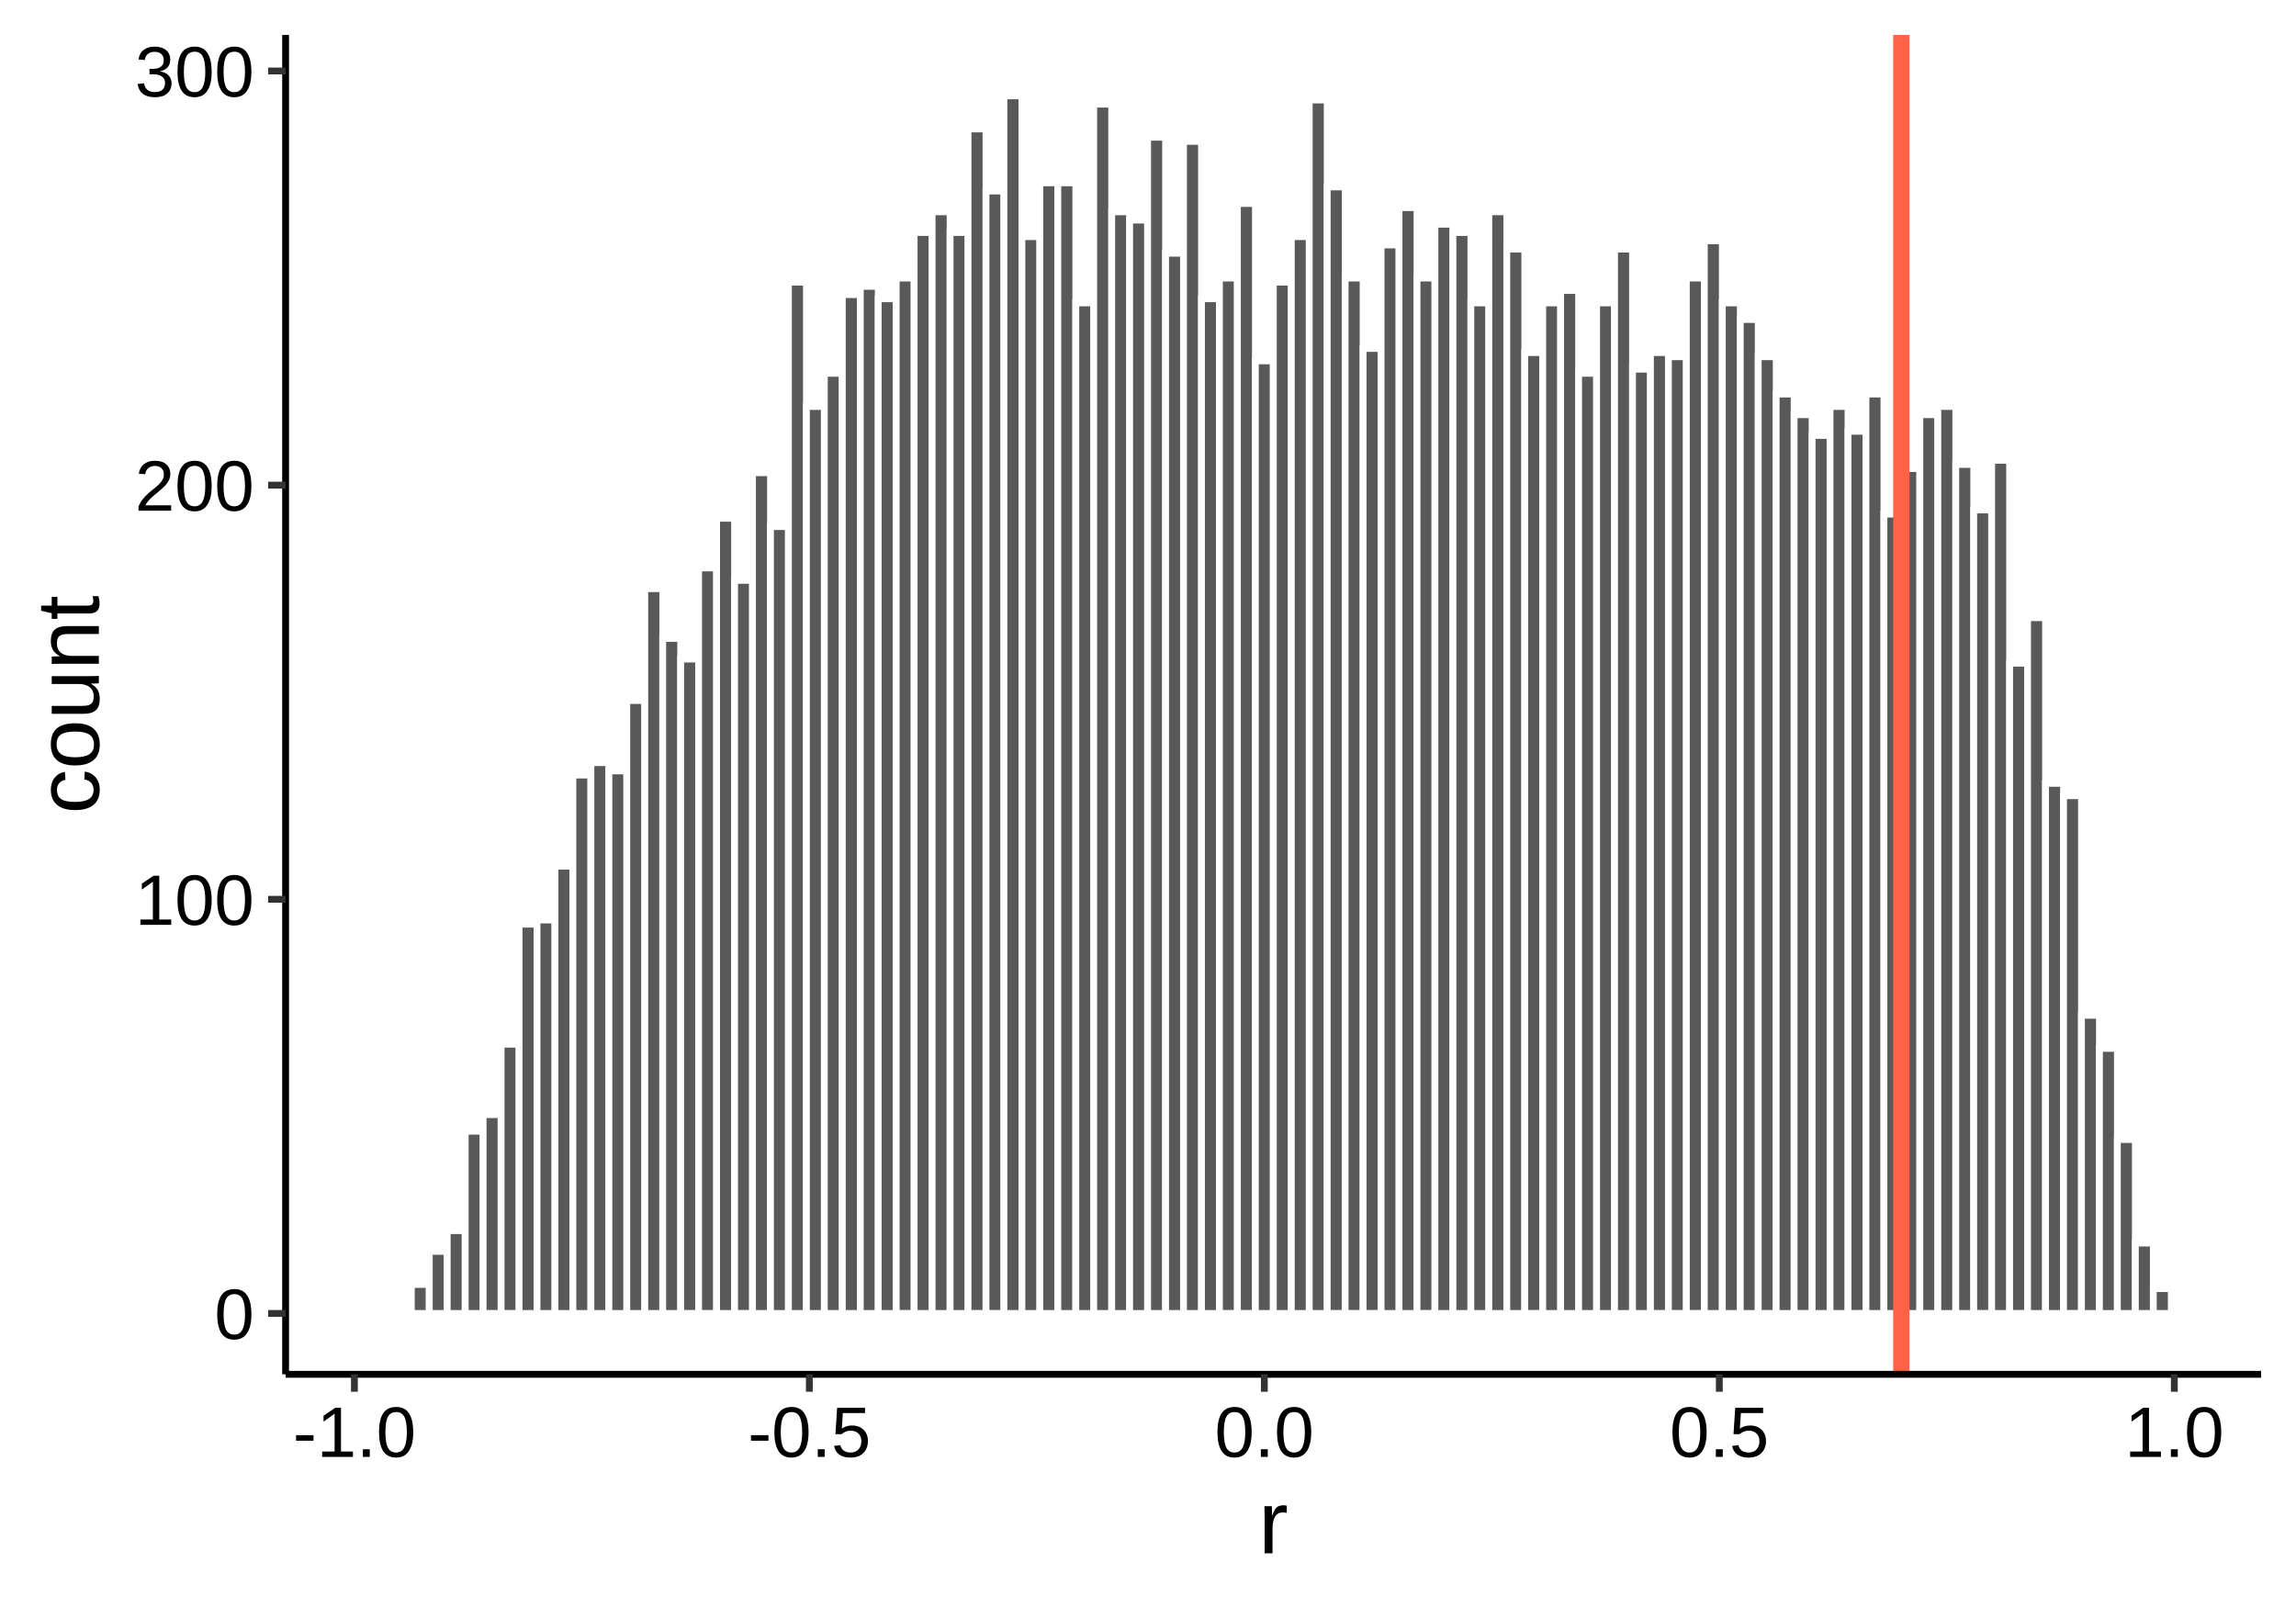
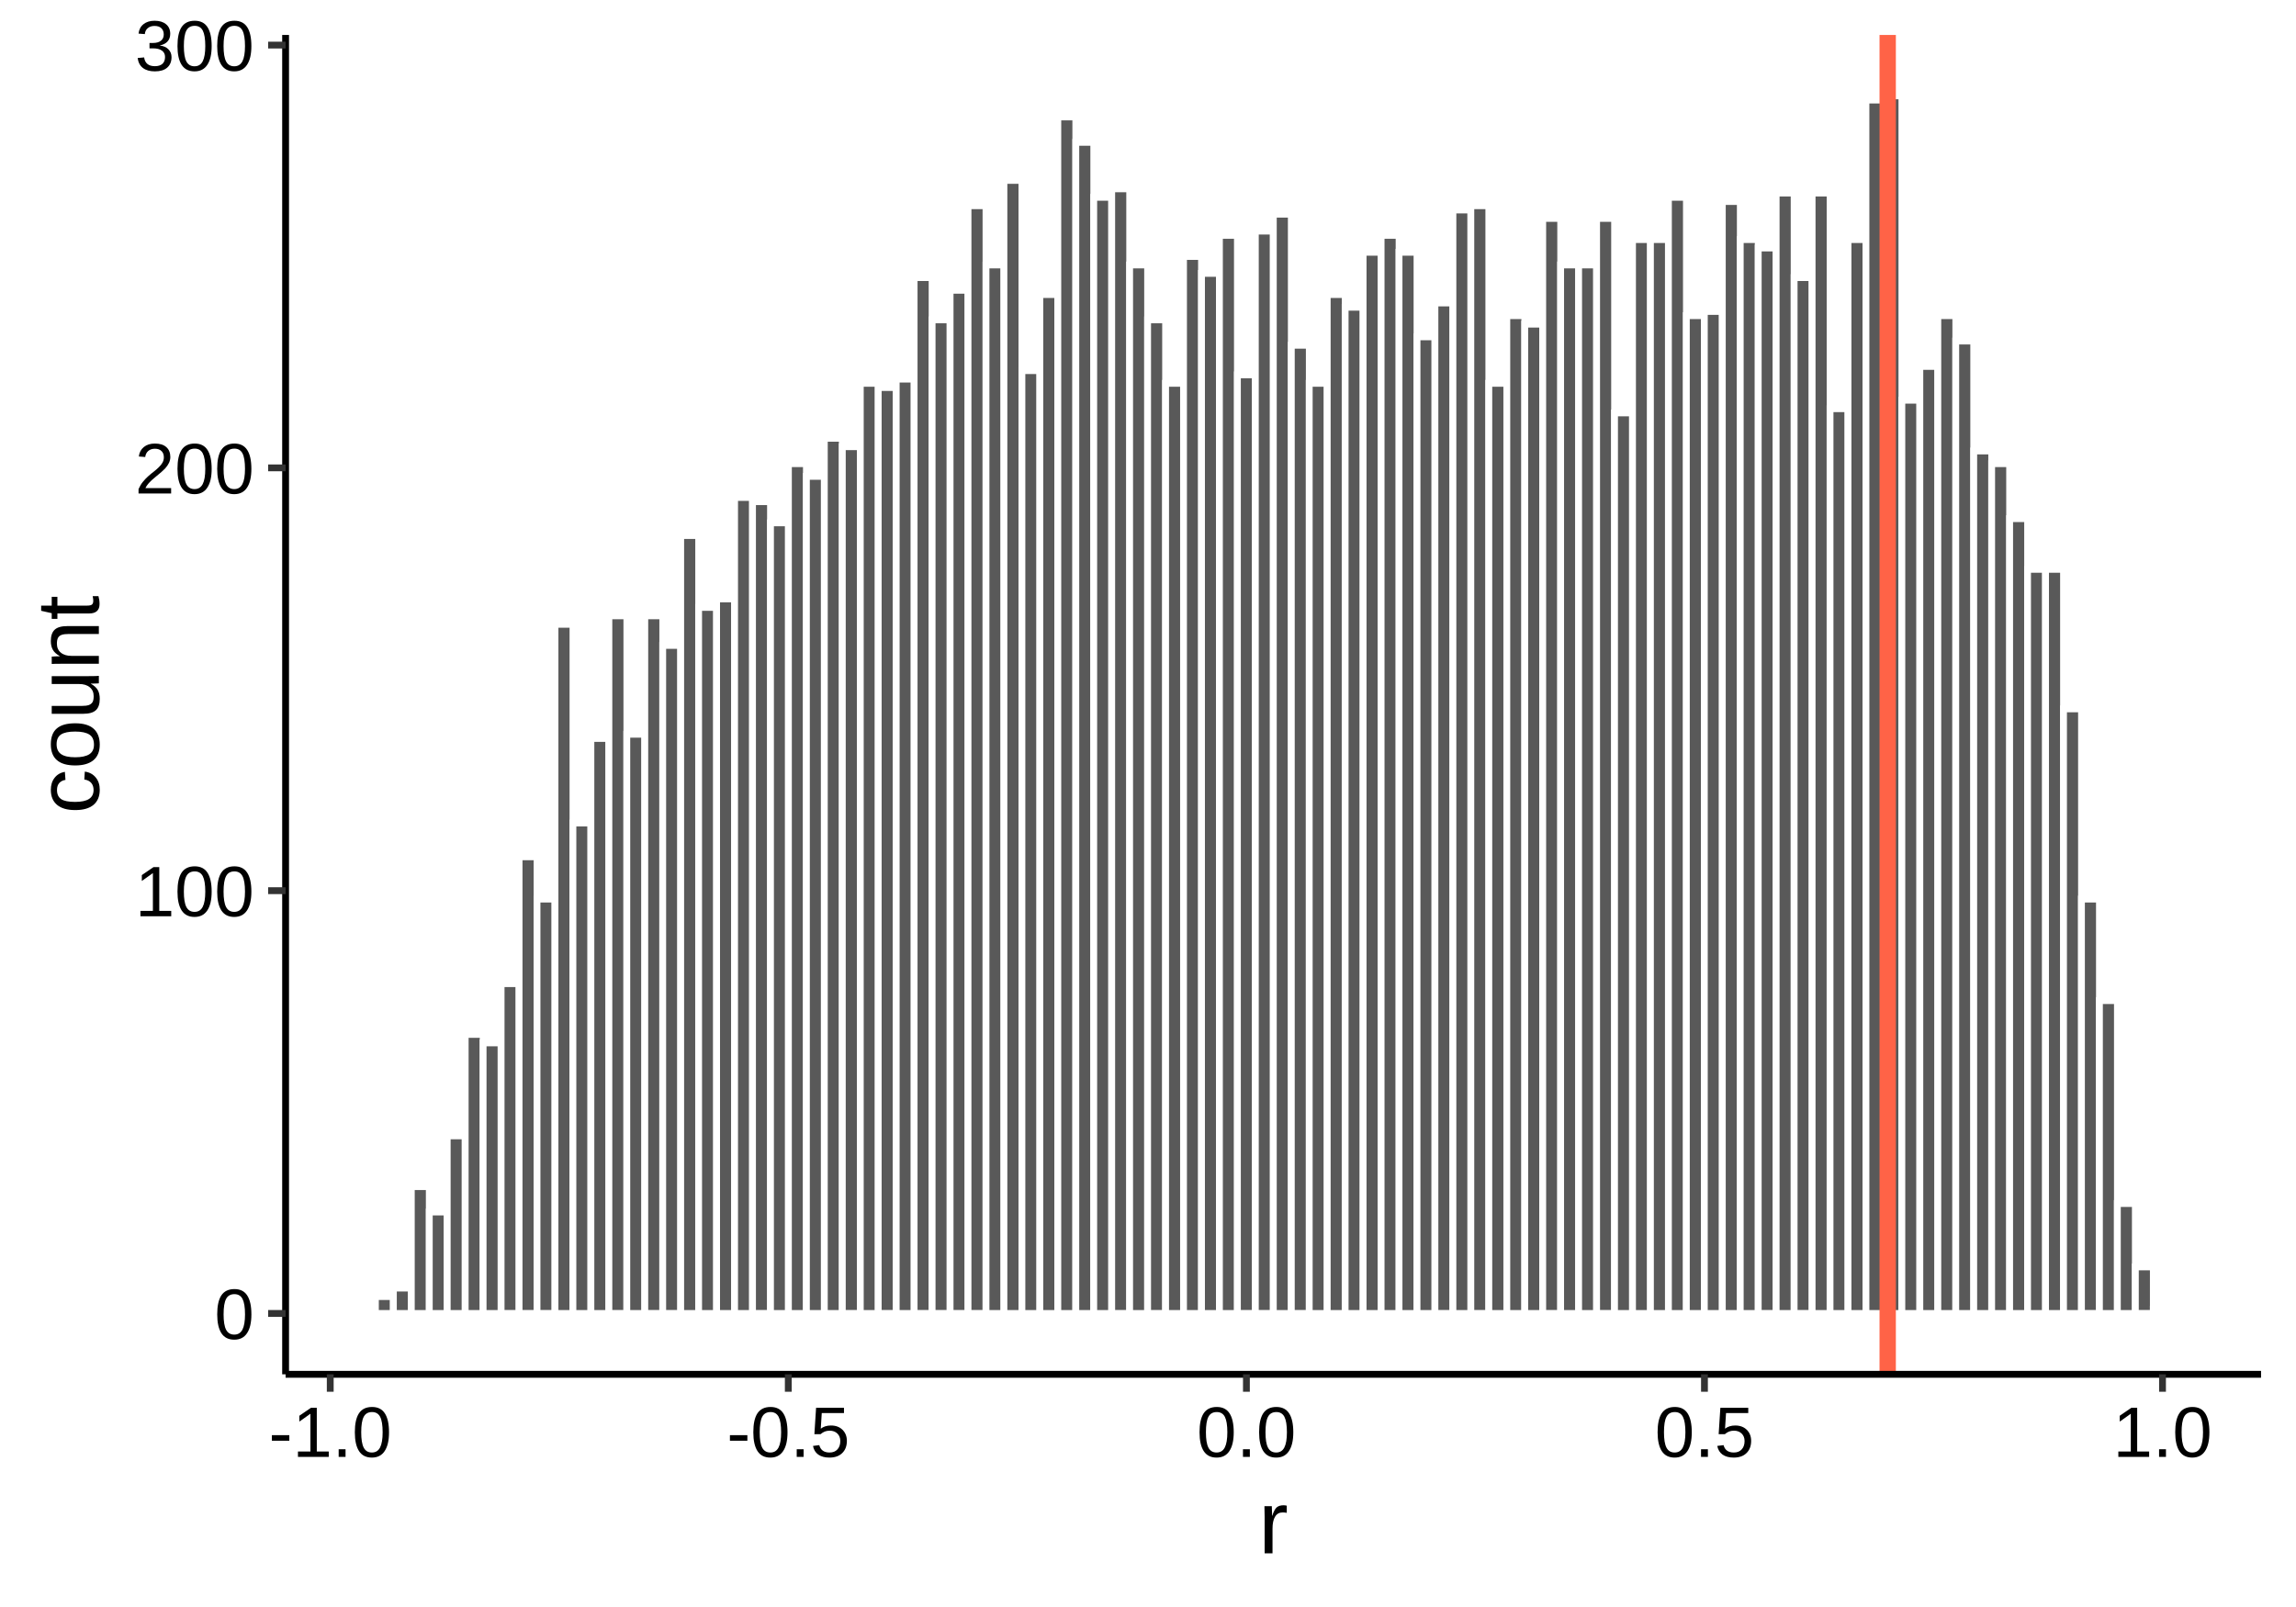
<svg xmlns="http://www.w3.org/2000/svg" class="svglite" width="360.00pt" height="252.00pt" viewBox="0 0 360.00 252.00">
  <defs>
    <style type="text/css">
    .svglite line, .svglite polyline, .svglite polygon, .svglite path, .svglite rect, .svglite circle {
      fill: none;
      stroke: #000000;
      stroke-linecap: round;
      stroke-linejoin: round;
      stroke-miterlimit: 10.00;
    }
    .svglite text {
      white-space: pre;
    }
  </style>
  </defs>
  <rect width="100%" height="100%" style="stroke: none; fill: #FFFFFF;" />
  <defs>
    <clipPath id="cpMC4wMHwzNjAuMDB8MC4wMHwyNTIuMDA=">
      <rect x="0.00" y="0.00" width="360.00" height="252.00" />
    </clipPath>
  </defs>
  <g clip-path="url(#cpMC4wMHwzNjAuMDB8MC4wMHwyNTIuMDA=)">
    <rect x="0.00" y="-0" width="360.00" height="252.00" style="stroke-width: 1.07; stroke: #FFFFFF; fill: #FFFFFF;" />
  </g>
  <defs>
    <clipPath id="cpNDQuNzh8MzU0LjUyfDUuNDh8MjE1LjUx">
      <rect x="44.78" y="5.48" width="309.74" height="210.03" />
    </clipPath>
  </defs>
  <g clip-path="url(#cpNDQuNzh8MzU0LjUyfDUuNDh8MjE1LjUx)">
    <rect x="44.78" y="5.48" width="309.74" height="210.03" style="stroke-width: 1.07; stroke: none; fill: #FFFFFF;" />
-     <rect x="58.86" y="205.32" width="2.82" height="0.65" style="stroke-width: 1.07; stroke: #FFFFFF; stroke-linecap: square; stroke-linejoin: miter; fill: #595959;" />
-     <rect x="61.68" y="205.32" width="2.82" height="0.65" style="stroke-width: 1.07; stroke: #FFFFFF; stroke-linecap: square; stroke-linejoin: miter; fill: #595959;" />
-     <rect x="64.49" y="201.42" width="2.82" height="4.55" style="stroke-width: 1.07; stroke: #FFFFFF; stroke-linecap: square; stroke-linejoin: miter; fill: #595959;" />
-     <rect x="67.31" y="196.23" width="2.82" height="9.74" style="stroke-width: 1.07; stroke: #FFFFFF; stroke-linecap: square; stroke-linejoin: miter; fill: #595959;" />
-     <rect x="70.12" y="192.98" width="2.82" height="12.99" style="stroke-width: 1.07; stroke: #FFFFFF; stroke-linecap: square; stroke-linejoin: miter; fill: #595959;" />
-     <rect x="72.94" y="177.39" width="2.82" height="28.58" style="stroke-width: 1.07; stroke: #FFFFFF; stroke-linecap: square; stroke-linejoin: miter; fill: #595959;" />
-     <rect x="75.75" y="174.79" width="2.82" height="31.17" style="stroke-width: 1.07; stroke: #FFFFFF; stroke-linecap: square; stroke-linejoin: miter; fill: #595959;" />
-     <rect x="78.57" y="163.75" width="2.82" height="42.21" style="stroke-width: 1.07; stroke: #FFFFFF; stroke-linecap: square; stroke-linejoin: miter; fill: #595959;" />
-     <rect x="81.39" y="144.92" width="2.82" height="61.05" style="stroke-width: 1.07; stroke: #FFFFFF; stroke-linecap: square; stroke-linejoin: miter; fill: #595959;" />
-     <rect x="84.20" y="144.27" width="2.82" height="61.70" style="stroke-width: 1.07; stroke: #FFFFFF; stroke-linecap: square; stroke-linejoin: miter; fill: #595959;" />
-     <rect x="87.02" y="135.83" width="2.82" height="70.14" style="stroke-width: 1.07; stroke: #FFFFFF; stroke-linecap: square; stroke-linejoin: miter; fill: #595959;" />
-     <rect x="89.83" y="121.54" width="2.82" height="84.43" style="stroke-width: 1.07; stroke: #FFFFFF; stroke-linecap: square; stroke-linejoin: miter; fill: #595959;" />
-     <rect x="92.65" y="119.59" width="2.82" height="86.38" style="stroke-width: 1.07; stroke: #FFFFFF; stroke-linecap: square; stroke-linejoin: miter; fill: #595959;" />
-     <rect x="95.47" y="120.89" width="2.82" height="85.08" style="stroke-width: 1.07; stroke: #FFFFFF; stroke-linecap: square; stroke-linejoin: miter; fill: #595959;" />
-     <rect x="98.28" y="109.85" width="2.82" height="96.12" style="stroke-width: 1.07; stroke: #FFFFFF; stroke-linecap: square; stroke-linejoin: miter; fill: #595959;" />
-     <rect x="101.10" y="92.31" width="2.82" height="113.66" style="stroke-width: 1.07; stroke: #FFFFFF; stroke-linecap: square; stroke-linejoin: miter; fill: #595959;" />
-     <rect x="103.91" y="100.11" width="2.82" height="105.86" style="stroke-width: 1.07; stroke: #FFFFFF; stroke-linecap: square; stroke-linejoin: miter; fill: #595959;" />
-     <rect x="106.73" y="103.35" width="2.82" height="102.61" style="stroke-width: 1.07; stroke: #FFFFFF; stroke-linecap: square; stroke-linejoin: miter; fill: #595959;" />
-     <rect x="109.54" y="89.06" width="2.82" height="116.90" style="stroke-width: 1.07; stroke: #FFFFFF; stroke-linecap: square; stroke-linejoin: miter; fill: #595959;" />
-     <rect x="112.36" y="81.27" width="2.82" height="124.70" style="stroke-width: 1.07; stroke: #FFFFFF; stroke-linecap: square; stroke-linejoin: miter; fill: #595959;" />
-     <rect x="115.18" y="91.01" width="2.82" height="114.95" style="stroke-width: 1.07; stroke: #FFFFFF; stroke-linecap: square; stroke-linejoin: miter; fill: #595959;" />
-     <rect x="117.99" y="74.13" width="2.82" height="131.84" style="stroke-width: 1.07; stroke: #FFFFFF; stroke-linecap: square; stroke-linejoin: miter; fill: #595959;" />
-     <rect x="120.81" y="82.57" width="2.82" height="123.40" style="stroke-width: 1.07; stroke: #FFFFFF; stroke-linecap: square; stroke-linejoin: miter; fill: #595959;" />
-     <rect x="123.62" y="44.25" width="2.82" height="161.72" style="stroke-width: 1.07; stroke: #FFFFFF; stroke-linecap: square; stroke-linejoin: miter; fill: #595959;" />
-     <rect x="126.44" y="63.74" width="2.82" height="142.23" style="stroke-width: 1.07; stroke: #FFFFFF; stroke-linecap: square; stroke-linejoin: miter; fill: #595959;" />
-     <rect x="129.25" y="58.54" width="2.82" height="147.43" style="stroke-width: 1.07; stroke: #FFFFFF; stroke-linecap: square; stroke-linejoin: miter; fill: #595959;" />
-     <rect x="132.07" y="46.20" width="2.82" height="159.77" style="stroke-width: 1.07; stroke: #FFFFFF; stroke-linecap: square; stroke-linejoin: miter; fill: #595959;" />
-     <rect x="134.89" y="44.90" width="2.82" height="161.07" style="stroke-width: 1.07; stroke: #FFFFFF; stroke-linecap: square; stroke-linejoin: miter; fill: #595959;" />
-     <rect x="137.70" y="46.85" width="2.82" height="159.12" style="stroke-width: 1.07; stroke: #FFFFFF; stroke-linecap: square; stroke-linejoin: miter; fill: #595959;" />
-     <rect x="140.52" y="43.60" width="2.82" height="162.36" style="stroke-width: 1.07; stroke: #FFFFFF; stroke-linecap: square; stroke-linejoin: miter; fill: #595959;" />
-     <rect x="143.33" y="36.46" width="2.82" height="169.51" style="stroke-width: 1.07; stroke: #FFFFFF; stroke-linecap: square; stroke-linejoin: miter; fill: #595959;" />
-     <rect x="146.15" y="33.21" width="2.82" height="172.76" style="stroke-width: 1.07; stroke: #FFFFFF; stroke-linecap: square; stroke-linejoin: miter; fill: #595959;" />
-     <rect x="148.97" y="36.46" width="2.82" height="169.51" style="stroke-width: 1.07; stroke: #FFFFFF; stroke-linecap: square; stroke-linejoin: miter; fill: #595959;" />
-     <rect x="151.78" y="20.22" width="2.82" height="185.74" style="stroke-width: 1.07; stroke: #FFFFFF; stroke-linecap: square; stroke-linejoin: miter; fill: #595959;" />
-     <rect x="154.60" y="29.96" width="2.82" height="176.00" style="stroke-width: 1.07; stroke: #FFFFFF; stroke-linecap: square; stroke-linejoin: miter; fill: #595959;" />
-     <rect x="157.41" y="15.03" width="2.82" height="190.94" style="stroke-width: 1.07; stroke: #FFFFFF; stroke-linecap: square; stroke-linejoin: miter; fill: #595959;" />
-     <rect x="160.23" y="37.11" width="2.82" height="168.86" style="stroke-width: 1.07; stroke: #FFFFFF; stroke-linecap: square; stroke-linejoin: miter; fill: #595959;" />
-     <rect x="163.04" y="28.67" width="2.82" height="177.30" style="stroke-width: 1.07; stroke: #FFFFFF; stroke-linecap: square; stroke-linejoin: miter; fill: #595959;" />
-     <rect x="165.86" y="28.67" width="2.82" height="177.30" style="stroke-width: 1.07; stroke: #FFFFFF; stroke-linecap: square; stroke-linejoin: miter; fill: #595959;" />
-     <rect x="168.68" y="47.50" width="2.82" height="158.47" style="stroke-width: 1.07; stroke: #FFFFFF; stroke-linecap: square; stroke-linejoin: miter; fill: #595959;" />
-     <rect x="171.49" y="16.33" width="2.82" height="189.64" style="stroke-width: 1.07; stroke: #FFFFFF; stroke-linecap: square; stroke-linejoin: miter; fill: #595959;" />
-     <rect x="174.31" y="33.21" width="2.82" height="172.76" style="stroke-width: 1.07; stroke: #FFFFFF; stroke-linecap: square; stroke-linejoin: miter; fill: #595959;" />
-     <rect x="177.12" y="34.51" width="2.82" height="171.46" style="stroke-width: 1.07; stroke: #FFFFFF; stroke-linecap: square; stroke-linejoin: miter; fill: #595959;" />
-     <rect x="179.94" y="21.52" width="2.82" height="184.45" style="stroke-width: 1.07; stroke: #FFFFFF; stroke-linecap: square; stroke-linejoin: miter; fill: #595959;" />
-     <rect x="182.76" y="39.71" width="2.82" height="166.26" style="stroke-width: 1.07; stroke: #FFFFFF; stroke-linecap: square; stroke-linejoin: miter; fill: #595959;" />
-     <rect x="185.57" y="22.17" width="2.82" height="183.80" style="stroke-width: 1.07; stroke: #FFFFFF; stroke-linecap: square; stroke-linejoin: miter; fill: #595959;" />
-     <rect x="188.39" y="46.85" width="2.82" height="159.12" style="stroke-width: 1.07; stroke: #FFFFFF; stroke-linecap: square; stroke-linejoin: miter; fill: #595959;" />
-     <rect x="191.20" y="43.60" width="2.82" height="162.36" style="stroke-width: 1.07; stroke: #FFFFFF; stroke-linecap: square; stroke-linejoin: miter; fill: #595959;" />
-     <rect x="194.02" y="31.91" width="2.82" height="174.05" style="stroke-width: 1.07; stroke: #FFFFFF; stroke-linecap: square; stroke-linejoin: miter; fill: #595959;" />
-     <rect x="196.83" y="56.59" width="2.82" height="149.38" style="stroke-width: 1.07; stroke: #FFFFFF; stroke-linecap: square; stroke-linejoin: miter; fill: #595959;" />
-     <rect x="199.65" y="44.25" width="2.82" height="161.72" style="stroke-width: 1.07; stroke: #FFFFFF; stroke-linecap: square; stroke-linejoin: miter; fill: #595959;" />
-     <rect x="202.47" y="37.11" width="2.82" height="168.86" style="stroke-width: 1.07; stroke: #FFFFFF; stroke-linecap: square; stroke-linejoin: miter; fill: #595959;" />
-     <rect x="205.28" y="15.68" width="2.82" height="190.29" style="stroke-width: 1.07; stroke: #FFFFFF; stroke-linecap: square; stroke-linejoin: miter; fill: #595959;" />
-     <rect x="208.10" y="29.31" width="2.82" height="176.65" style="stroke-width: 1.07; stroke: #FFFFFF; stroke-linecap: square; stroke-linejoin: miter; fill: #595959;" />
-     <rect x="210.91" y="43.60" width="2.82" height="162.36" style="stroke-width: 1.07; stroke: #FFFFFF; stroke-linecap: square; stroke-linejoin: miter; fill: #595959;" />
-     <rect x="213.73" y="54.64" width="2.82" height="151.32" style="stroke-width: 1.07; stroke: #FFFFFF; stroke-linecap: square; stroke-linejoin: miter; fill: #595959;" />
-     <rect x="216.55" y="38.41" width="2.82" height="167.56" style="stroke-width: 1.07; stroke: #FFFFFF; stroke-linecap: square; stroke-linejoin: miter; fill: #595959;" />
-     <rect x="219.36" y="32.56" width="2.82" height="173.41" style="stroke-width: 1.07; stroke: #FFFFFF; stroke-linecap: square; stroke-linejoin: miter; fill: #595959;" />
-     <rect x="222.18" y="43.60" width="2.82" height="162.36" style="stroke-width: 1.07; stroke: #FFFFFF; stroke-linecap: square; stroke-linejoin: miter; fill: #595959;" />
-     <rect x="224.99" y="35.16" width="2.82" height="170.81" style="stroke-width: 1.07; stroke: #FFFFFF; stroke-linecap: square; stroke-linejoin: miter; fill: #595959;" />
-     <rect x="227.81" y="36.46" width="2.82" height="169.51" style="stroke-width: 1.07; stroke: #FFFFFF; stroke-linecap: square; stroke-linejoin: miter; fill: #595959;" />
-     <rect x="230.62" y="47.50" width="2.82" height="158.47" style="stroke-width: 1.07; stroke: #FFFFFF; stroke-linecap: square; stroke-linejoin: miter; fill: #595959;" />
-     <rect x="233.44" y="33.21" width="2.82" height="172.76" style="stroke-width: 1.07; stroke: #FFFFFF; stroke-linecap: square; stroke-linejoin: miter; fill: #595959;" />
-     <rect x="236.26" y="39.06" width="2.82" height="166.91" style="stroke-width: 1.07; stroke: #FFFFFF; stroke-linecap: square; stroke-linejoin: miter; fill: #595959;" />
-     <rect x="239.07" y="55.29" width="2.82" height="150.67" style="stroke-width: 1.07; stroke: #FFFFFF; stroke-linecap: square; stroke-linejoin: miter; fill: #595959;" />
-     <rect x="241.89" y="47.50" width="2.82" height="158.47" style="stroke-width: 1.07; stroke: #FFFFFF; stroke-linecap: square; stroke-linejoin: miter; fill: #595959;" />
-     <rect x="244.70" y="45.55" width="2.82" height="160.42" style="stroke-width: 1.07; stroke: #FFFFFF; stroke-linecap: square; stroke-linejoin: miter; fill: #595959;" />
-     <rect x="247.52" y="58.54" width="2.82" height="147.43" style="stroke-width: 1.07; stroke: #FFFFFF; stroke-linecap: square; stroke-linejoin: miter; fill: #595959;" />
-     <rect x="250.34" y="47.50" width="2.82" height="158.47" style="stroke-width: 1.07; stroke: #FFFFFF; stroke-linecap: square; stroke-linejoin: miter; fill: #595959;" />
-     <rect x="253.15" y="39.06" width="2.82" height="166.91" style="stroke-width: 1.07; stroke: #FFFFFF; stroke-linecap: square; stroke-linejoin: miter; fill: #595959;" />
-     <rect x="255.97" y="57.89" width="2.82" height="148.08" style="stroke-width: 1.07; stroke: #FFFFFF; stroke-linecap: square; stroke-linejoin: miter; fill: #595959;" />
-     <rect x="258.78" y="55.29" width="2.82" height="150.67" style="stroke-width: 1.07; stroke: #FFFFFF; stroke-linecap: square; stroke-linejoin: miter; fill: #595959;" />
-     <rect x="261.60" y="55.94" width="2.82" height="150.02" style="stroke-width: 1.07; stroke: #FFFFFF; stroke-linecap: square; stroke-linejoin: miter; fill: #595959;" />
-     <rect x="264.41" y="43.60" width="2.82" height="162.36" style="stroke-width: 1.07; stroke: #FFFFFF; stroke-linecap: square; stroke-linejoin: miter; fill: #595959;" />
-     <rect x="267.23" y="37.76" width="2.82" height="168.21" style="stroke-width: 1.07; stroke: #FFFFFF; stroke-linecap: square; stroke-linejoin: miter; fill: #595959;" />
-     <rect x="270.05" y="47.50" width="2.82" height="158.47" style="stroke-width: 1.07; stroke: #FFFFFF; stroke-linecap: square; stroke-linejoin: miter; fill: #595959;" />
-     <rect x="272.86" y="50.10" width="2.82" height="155.87" style="stroke-width: 1.07; stroke: #FFFFFF; stroke-linecap: square; stroke-linejoin: miter; fill: #595959;" />
-     <rect x="275.68" y="55.94" width="2.82" height="150.02" style="stroke-width: 1.07; stroke: #FFFFFF; stroke-linecap: square; stroke-linejoin: miter; fill: #595959;" />
-     <rect x="278.49" y="61.79" width="2.82" height="144.18" style="stroke-width: 1.07; stroke: #FFFFFF; stroke-linecap: square; stroke-linejoin: miter; fill: #595959;" />
-     <rect x="281.31" y="65.03" width="2.82" height="140.93" style="stroke-width: 1.07; stroke: #FFFFFF; stroke-linecap: square; stroke-linejoin: miter; fill: #595959;" />
-     <rect x="284.13" y="68.28" width="2.82" height="137.69" style="stroke-width: 1.07; stroke: #FFFFFF; stroke-linecap: square; stroke-linejoin: miter; fill: #595959;" />
-     <rect x="286.94" y="63.74" width="2.82" height="142.23" style="stroke-width: 1.07; stroke: #FFFFFF; stroke-linecap: square; stroke-linejoin: miter; fill: #595959;" />
-     <rect x="289.76" y="67.63" width="2.82" height="138.33" style="stroke-width: 1.07; stroke: #FFFFFF; stroke-linecap: square; stroke-linejoin: miter; fill: #595959;" />
-     <rect x="292.57" y="61.79" width="2.82" height="144.18" style="stroke-width: 1.07; stroke: #FFFFFF; stroke-linecap: square; stroke-linejoin: miter; fill: #595959;" />
-     <rect x="295.39" y="80.62" width="2.82" height="125.35" style="stroke-width: 1.07; stroke: #FFFFFF; stroke-linecap: square; stroke-linejoin: miter; fill: #595959;" />
-     <rect x="298.20" y="73.48" width="2.82" height="132.49" style="stroke-width: 1.07; stroke: #FFFFFF; stroke-linecap: square; stroke-linejoin: miter; fill: #595959;" />
-     <rect x="301.02" y="65.03" width="2.82" height="140.93" style="stroke-width: 1.07; stroke: #FFFFFF; stroke-linecap: square; stroke-linejoin: miter; fill: #595959;" />
-     <rect x="303.84" y="63.74" width="2.82" height="142.23" style="stroke-width: 1.07; stroke: #FFFFFF; stroke-linecap: square; stroke-linejoin: miter; fill: #595959;" />
-     <rect x="306.65" y="72.83" width="2.82" height="133.14" style="stroke-width: 1.07; stroke: #FFFFFF; stroke-linecap: square; stroke-linejoin: miter; fill: #595959;" />
-     <rect x="309.47" y="79.97" width="2.82" height="125.99" style="stroke-width: 1.07; stroke: #FFFFFF; stroke-linecap: square; stroke-linejoin: miter; fill: #595959;" />
-     <rect x="312.28" y="72.18" width="2.82" height="133.79" style="stroke-width: 1.07; stroke: #FFFFFF; stroke-linecap: square; stroke-linejoin: miter; fill: #595959;" />
-     <rect x="315.10" y="104.00" width="2.82" height="101.96" style="stroke-width: 1.07; stroke: #FFFFFF; stroke-linecap: square; stroke-linejoin: miter; fill: #595959;" />
-     <rect x="317.91" y="96.86" width="2.82" height="109.11" style="stroke-width: 1.07; stroke: #FFFFFF; stroke-linecap: square; stroke-linejoin: miter; fill: #595959;" />
-     <rect x="320.73" y="122.84" width="2.82" height="83.13" style="stroke-width: 1.07; stroke: #FFFFFF; stroke-linecap: square; stroke-linejoin: miter; fill: #595959;" />
-     <rect x="323.55" y="124.78" width="2.82" height="81.18" style="stroke-width: 1.07; stroke: #FFFFFF; stroke-linecap: square; stroke-linejoin: miter; fill: #595959;" />
-     <rect x="326.36" y="159.21" width="2.82" height="46.76" style="stroke-width: 1.07; stroke: #FFFFFF; stroke-linecap: square; stroke-linejoin: miter; fill: #595959;" />
-     <rect x="329.18" y="164.40" width="2.82" height="41.57" style="stroke-width: 1.07; stroke: #FFFFFF; stroke-linecap: square; stroke-linejoin: miter; fill: #595959;" />
-     <rect x="331.99" y="178.69" width="2.82" height="27.28" style="stroke-width: 1.07; stroke: #FFFFFF; stroke-linecap: square; stroke-linejoin: miter; fill: #595959;" />
-     <rect x="334.81" y="194.93" width="2.82" height="11.04" style="stroke-width: 1.07; stroke: #FFFFFF; stroke-linecap: square; stroke-linejoin: miter; fill: #595959;" />
-     <rect x="337.63" y="202.07" width="2.82" height="3.90" style="stroke-width: 1.07; stroke: #FFFFFF; stroke-linecap: square; stroke-linejoin: miter; fill: #595959;" />
-     <line x1="298.12" y1="215.51" x2="298.12" y2="5.48" style="stroke-width: 2.56; stroke: #FF6347; stroke-linecap: butt;" />
+     <rect x="58.86" y="203.32" width="2.82" height="2.65" style="stroke-width: 1.07; stroke: #FFFFFF; stroke-linecap: square; stroke-linejoin: miter; fill: #595959;" />
+     <rect x="61.68" y="201.99" width="2.82" height="3.98" style="stroke-width: 1.07; stroke: #FFFFFF; stroke-linecap: square; stroke-linejoin: miter; fill: #595959;" />
+     <rect x="64.49" y="186.08" width="2.82" height="19.89" style="stroke-width: 1.07; stroke: #FFFFFF; stroke-linecap: square; stroke-linejoin: miter; fill: #595959;" />
+     <rect x="67.31" y="190.06" width="2.82" height="15.91" style="stroke-width: 1.07; stroke: #FFFFFF; stroke-linecap: square; stroke-linejoin: miter; fill: #595959;" />
+     <rect x="70.12" y="178.12" width="2.82" height="27.85" style="stroke-width: 1.07; stroke: #FFFFFF; stroke-linecap: square; stroke-linejoin: miter; fill: #595959;" />
+     <rect x="72.94" y="162.21" width="2.82" height="43.76" style="stroke-width: 1.07; stroke: #FFFFFF; stroke-linecap: square; stroke-linejoin: miter; fill: #595959;" />
+     <rect x="75.75" y="163.54" width="2.82" height="42.43" style="stroke-width: 1.07; stroke: #FFFFFF; stroke-linecap: square; stroke-linejoin: miter; fill: #595959;" />
+     <rect x="78.57" y="154.25" width="2.82" height="51.71" style="stroke-width: 1.07; stroke: #FFFFFF; stroke-linecap: square; stroke-linejoin: miter; fill: #595959;" />
+     <rect x="81.39" y="134.36" width="2.82" height="71.60" style="stroke-width: 1.07; stroke: #FFFFFF; stroke-linecap: square; stroke-linejoin: miter; fill: #595959;" />
+     <rect x="84.20" y="140.99" width="2.82" height="64.97" style="stroke-width: 1.07; stroke: #FFFFFF; stroke-linecap: square; stroke-linejoin: miter; fill: #595959;" />
+     <rect x="87.02" y="97.90" width="2.82" height="108.07" style="stroke-width: 1.07; stroke: #FFFFFF; stroke-linecap: square; stroke-linejoin: miter; fill: #595959;" />
+     <rect x="89.83" y="129.06" width="2.82" height="76.91" style="stroke-width: 1.07; stroke: #FFFFFF; stroke-linecap: square; stroke-linejoin: miter; fill: #595959;" />
+     <rect x="92.65" y="115.80" width="2.82" height="90.17" style="stroke-width: 1.07; stroke: #FFFFFF; stroke-linecap: square; stroke-linejoin: miter; fill: #595959;" />
+     <rect x="95.47" y="96.57" width="2.82" height="109.39" style="stroke-width: 1.07; stroke: #FFFFFF; stroke-linecap: square; stroke-linejoin: miter; fill: #595959;" />
+     <rect x="98.28" y="115.14" width="2.82" height="90.83" style="stroke-width: 1.07; stroke: #FFFFFF; stroke-linecap: square; stroke-linejoin: miter; fill: #595959;" />
+     <rect x="101.10" y="96.57" width="2.82" height="109.39" style="stroke-width: 1.07; stroke: #FFFFFF; stroke-linecap: square; stroke-linejoin: miter; fill: #595959;" />
+     <rect x="103.91" y="101.21" width="2.82" height="104.75" style="stroke-width: 1.07; stroke: #FFFFFF; stroke-linecap: square; stroke-linejoin: miter; fill: #595959;" />
+     <rect x="106.73" y="83.98" width="2.82" height="121.99" style="stroke-width: 1.07; stroke: #FFFFFF; stroke-linecap: square; stroke-linejoin: miter; fill: #595959;" />
+     <rect x="109.54" y="95.25" width="2.82" height="110.72" style="stroke-width: 1.07; stroke: #FFFFFF; stroke-linecap: square; stroke-linejoin: miter; fill: #595959;" />
+     <rect x="112.36" y="93.92" width="2.82" height="112.05" style="stroke-width: 1.07; stroke: #FFFFFF; stroke-linecap: square; stroke-linejoin: miter; fill: #595959;" />
+     <rect x="115.18" y="78.01" width="2.82" height="127.96" style="stroke-width: 1.07; stroke: #FFFFFF; stroke-linecap: square; stroke-linejoin: miter; fill: #595959;" />
+     <rect x="117.99" y="78.67" width="2.82" height="127.29" style="stroke-width: 1.07; stroke: #FFFFFF; stroke-linecap: square; stroke-linejoin: miter; fill: #595959;" />
+     <rect x="120.81" y="81.99" width="2.82" height="123.98" style="stroke-width: 1.07; stroke: #FFFFFF; stroke-linecap: square; stroke-linejoin: miter; fill: #595959;" />
+     <rect x="123.62" y="72.71" width="2.82" height="133.26" style="stroke-width: 1.07; stroke: #FFFFFF; stroke-linecap: square; stroke-linejoin: miter; fill: #595959;" />
+     <rect x="126.44" y="74.70" width="2.82" height="131.27" style="stroke-width: 1.07; stroke: #FFFFFF; stroke-linecap: square; stroke-linejoin: miter; fill: #595959;" />
+     <rect x="129.25" y="68.73" width="2.82" height="137.24" style="stroke-width: 1.07; stroke: #FFFFFF; stroke-linecap: square; stroke-linejoin: miter; fill: #595959;" />
+     <rect x="132.07" y="70.05" width="2.82" height="135.91" style="stroke-width: 1.07; stroke: #FFFFFF; stroke-linecap: square; stroke-linejoin: miter; fill: #595959;" />
+     <rect x="134.89" y="60.11" width="2.82" height="145.86" style="stroke-width: 1.07; stroke: #FFFFFF; stroke-linecap: square; stroke-linejoin: miter; fill: #595959;" />
+     <rect x="137.70" y="60.77" width="2.82" height="145.19" style="stroke-width: 1.07; stroke: #FFFFFF; stroke-linecap: square; stroke-linejoin: miter; fill: #595959;" />
+     <rect x="140.52" y="59.45" width="2.82" height="146.52" style="stroke-width: 1.07; stroke: #FFFFFF; stroke-linecap: square; stroke-linejoin: miter; fill: #595959;" />
+     <rect x="143.33" y="43.53" width="2.82" height="162.43" style="stroke-width: 1.07; stroke: #FFFFFF; stroke-linecap: square; stroke-linejoin: miter; fill: #595959;" />
+     <rect x="146.15" y="50.16" width="2.82" height="155.80" style="stroke-width: 1.07; stroke: #FFFFFF; stroke-linecap: square; stroke-linejoin: miter; fill: #595959;" />
+     <rect x="148.97" y="45.52" width="2.82" height="160.44" style="stroke-width: 1.07; stroke: #FFFFFF; stroke-linecap: square; stroke-linejoin: miter; fill: #595959;" />
+     <rect x="151.78" y="32.26" width="2.82" height="173.70" style="stroke-width: 1.07; stroke: #FFFFFF; stroke-linecap: square; stroke-linejoin: miter; fill: #595959;" />
+     <rect x="154.60" y="41.55" width="2.82" height="164.42" style="stroke-width: 1.07; stroke: #FFFFFF; stroke-linecap: square; stroke-linejoin: miter; fill: #595959;" />
+     <rect x="157.41" y="28.29" width="2.82" height="177.68" style="stroke-width: 1.07; stroke: #FFFFFF; stroke-linecap: square; stroke-linejoin: miter; fill: #595959;" />
+     <rect x="160.23" y="58.12" width="2.82" height="147.85" style="stroke-width: 1.07; stroke: #FFFFFF; stroke-linecap: square; stroke-linejoin: miter; fill: #595959;" />
+     <rect x="163.04" y="46.19" width="2.82" height="159.78" style="stroke-width: 1.07; stroke: #FFFFFF; stroke-linecap: square; stroke-linejoin: miter; fill: #595959;" />
+     <rect x="165.86" y="18.34" width="2.82" height="187.63" style="stroke-width: 1.07; stroke: #FFFFFF; stroke-linecap: square; stroke-linejoin: miter; fill: #595959;" />
+     <rect x="168.68" y="22.32" width="2.82" height="183.65" style="stroke-width: 1.07; stroke: #FFFFFF; stroke-linecap: square; stroke-linejoin: miter; fill: #595959;" />
+     <rect x="171.49" y="30.94" width="2.82" height="175.03" style="stroke-width: 1.07; stroke: #FFFFFF; stroke-linecap: square; stroke-linejoin: miter; fill: #595959;" />
+     <rect x="174.31" y="29.61" width="2.82" height="176.35" style="stroke-width: 1.07; stroke: #FFFFFF; stroke-linecap: square; stroke-linejoin: miter; fill: #595959;" />
+     <rect x="177.12" y="41.55" width="2.82" height="164.42" style="stroke-width: 1.07; stroke: #FFFFFF; stroke-linecap: square; stroke-linejoin: miter; fill: #595959;" />
+     <rect x="179.94" y="50.16" width="2.82" height="155.80" style="stroke-width: 1.07; stroke: #FFFFFF; stroke-linecap: square; stroke-linejoin: miter; fill: #595959;" />
+     <rect x="182.76" y="60.11" width="2.82" height="145.86" style="stroke-width: 1.07; stroke: #FFFFFF; stroke-linecap: square; stroke-linejoin: miter; fill: #595959;" />
+     <rect x="185.57" y="40.22" width="2.82" height="165.75" style="stroke-width: 1.07; stroke: #FFFFFF; stroke-linecap: square; stroke-linejoin: miter; fill: #595959;" />
+     <rect x="188.39" y="42.87" width="2.82" height="163.10" style="stroke-width: 1.07; stroke: #FFFFFF; stroke-linecap: square; stroke-linejoin: miter; fill: #595959;" />
+     <rect x="191.20" y="36.91" width="2.82" height="169.06" style="stroke-width: 1.07; stroke: #FFFFFF; stroke-linecap: square; stroke-linejoin: miter; fill: #595959;" />
+     <rect x="194.02" y="58.78" width="2.82" height="147.18" style="stroke-width: 1.07; stroke: #FFFFFF; stroke-linecap: square; stroke-linejoin: miter; fill: #595959;" />
+     <rect x="196.83" y="36.24" width="2.82" height="169.72" style="stroke-width: 1.07; stroke: #FFFFFF; stroke-linecap: square; stroke-linejoin: miter; fill: #595959;" />
+     <rect x="199.65" y="33.59" width="2.82" height="172.38" style="stroke-width: 1.07; stroke: #FFFFFF; stroke-linecap: square; stroke-linejoin: miter; fill: #595959;" />
+     <rect x="202.47" y="54.14" width="2.82" height="151.82" style="stroke-width: 1.07; stroke: #FFFFFF; stroke-linecap: square; stroke-linejoin: miter; fill: #595959;" />
+     <rect x="205.28" y="60.11" width="2.82" height="145.86" style="stroke-width: 1.07; stroke: #FFFFFF; stroke-linecap: square; stroke-linejoin: miter; fill: #595959;" />
+     <rect x="208.10" y="46.19" width="2.82" height="159.78" style="stroke-width: 1.07; stroke: #FFFFFF; stroke-linecap: square; stroke-linejoin: miter; fill: #595959;" />
+     <rect x="210.91" y="48.18" width="2.82" height="157.79" style="stroke-width: 1.07; stroke: #FFFFFF; stroke-linecap: square; stroke-linejoin: miter; fill: #595959;" />
+     <rect x="213.73" y="39.56" width="2.82" height="166.41" style="stroke-width: 1.07; stroke: #FFFFFF; stroke-linecap: square; stroke-linejoin: miter; fill: #595959;" />
+     <rect x="216.55" y="36.91" width="2.82" height="169.06" style="stroke-width: 1.07; stroke: #FFFFFF; stroke-linecap: square; stroke-linejoin: miter; fill: #595959;" />
+     <rect x="219.36" y="39.56" width="2.82" height="166.41" style="stroke-width: 1.07; stroke: #FFFFFF; stroke-linecap: square; stroke-linejoin: miter; fill: #595959;" />
+     <rect x="222.18" y="52.82" width="2.82" height="153.15" style="stroke-width: 1.07; stroke: #FFFFFF; stroke-linecap: square; stroke-linejoin: miter; fill: #595959;" />
+     <rect x="224.99" y="47.51" width="2.82" height="158.45" style="stroke-width: 1.07; stroke: #FFFFFF; stroke-linecap: square; stroke-linejoin: miter; fill: #595959;" />
+     <rect x="227.81" y="32.93" width="2.82" height="173.04" style="stroke-width: 1.07; stroke: #FFFFFF; stroke-linecap: square; stroke-linejoin: miter; fill: #595959;" />
+     <rect x="230.62" y="32.26" width="2.82" height="173.70" style="stroke-width: 1.07; stroke: #FFFFFF; stroke-linecap: square; stroke-linejoin: miter; fill: #595959;" />
+     <rect x="233.44" y="60.11" width="2.82" height="145.86" style="stroke-width: 1.07; stroke: #FFFFFF; stroke-linecap: square; stroke-linejoin: miter; fill: #595959;" />
+     <rect x="236.26" y="49.50" width="2.82" height="156.47" style="stroke-width: 1.07; stroke: #FFFFFF; stroke-linecap: square; stroke-linejoin: miter; fill: #595959;" />
+     <rect x="239.07" y="50.83" width="2.82" height="155.14" style="stroke-width: 1.07; stroke: #FFFFFF; stroke-linecap: square; stroke-linejoin: miter; fill: #595959;" />
+     <rect x="241.89" y="34.25" width="2.82" height="171.71" style="stroke-width: 1.07; stroke: #FFFFFF; stroke-linecap: square; stroke-linejoin: miter; fill: #595959;" />
+     <rect x="244.70" y="41.55" width="2.82" height="164.42" style="stroke-width: 1.07; stroke: #FFFFFF; stroke-linecap: square; stroke-linejoin: miter; fill: #595959;" />
+     <rect x="247.52" y="41.55" width="2.82" height="164.42" style="stroke-width: 1.07; stroke: #FFFFFF; stroke-linecap: square; stroke-linejoin: miter; fill: #595959;" />
+     <rect x="250.34" y="34.25" width="2.82" height="171.71" style="stroke-width: 1.07; stroke: #FFFFFF; stroke-linecap: square; stroke-linejoin: miter; fill: #595959;" />
+     <rect x="253.15" y="64.75" width="2.82" height="141.22" style="stroke-width: 1.07; stroke: #FFFFFF; stroke-linecap: square; stroke-linejoin: miter; fill: #595959;" />
+     <rect x="255.97" y="37.57" width="2.82" height="168.40" style="stroke-width: 1.07; stroke: #FFFFFF; stroke-linecap: square; stroke-linejoin: miter; fill: #595959;" />
+     <rect x="258.78" y="37.57" width="2.82" height="168.40" style="stroke-width: 1.07; stroke: #FFFFFF; stroke-linecap: square; stroke-linejoin: miter; fill: #595959;" />
+     <rect x="261.60" y="30.94" width="2.82" height="175.03" style="stroke-width: 1.07; stroke: #FFFFFF; stroke-linecap: square; stroke-linejoin: miter; fill: #595959;" />
+     <rect x="264.41" y="49.50" width="2.82" height="156.47" style="stroke-width: 1.07; stroke: #FFFFFF; stroke-linecap: square; stroke-linejoin: miter; fill: #595959;" />
+     <rect x="267.23" y="48.84" width="2.82" height="157.13" style="stroke-width: 1.07; stroke: #FFFFFF; stroke-linecap: square; stroke-linejoin: miter; fill: #595959;" />
+     <rect x="270.05" y="31.60" width="2.82" height="174.37" style="stroke-width: 1.07; stroke: #FFFFFF; stroke-linecap: square; stroke-linejoin: miter; fill: #595959;" />
+     <rect x="272.86" y="37.57" width="2.82" height="168.40" style="stroke-width: 1.07; stroke: #FFFFFF; stroke-linecap: square; stroke-linejoin: miter; fill: #595959;" />
+     <rect x="275.68" y="38.89" width="2.82" height="167.07" style="stroke-width: 1.07; stroke: #FFFFFF; stroke-linecap: square; stroke-linejoin: miter; fill: #595959;" />
+     <rect x="278.49" y="30.28" width="2.82" height="175.69" style="stroke-width: 1.07; stroke: #FFFFFF; stroke-linecap: square; stroke-linejoin: miter; fill: #595959;" />
+     <rect x="281.31" y="43.53" width="2.82" height="162.43" style="stroke-width: 1.07; stroke: #FFFFFF; stroke-linecap: square; stroke-linejoin: miter; fill: #595959;" />
+     <rect x="284.13" y="30.28" width="2.82" height="175.69" style="stroke-width: 1.07; stroke: #FFFFFF; stroke-linecap: square; stroke-linejoin: miter; fill: #595959;" />
+     <rect x="286.94" y="64.09" width="2.82" height="141.88" style="stroke-width: 1.07; stroke: #FFFFFF; stroke-linecap: square; stroke-linejoin: miter; fill: #595959;" />
+     <rect x="289.76" y="37.57" width="2.82" height="168.40" style="stroke-width: 1.07; stroke: #FFFFFF; stroke-linecap: square; stroke-linejoin: miter; fill: #595959;" />
+     <rect x="292.57" y="15.69" width="2.82" height="190.28" style="stroke-width: 1.07; stroke: #FFFFFF; stroke-linecap: square; stroke-linejoin: miter; fill: #595959;" />
+     <rect x="295.39" y="15.03" width="2.82" height="190.94" style="stroke-width: 1.07; stroke: #FFFFFF; stroke-linecap: square; stroke-linejoin: miter; fill: #595959;" />
+     <rect x="298.20" y="62.76" width="2.82" height="143.21" style="stroke-width: 1.07; stroke: #FFFFFF; stroke-linecap: square; stroke-linejoin: miter; fill: #595959;" />
+     <rect x="301.02" y="57.46" width="2.82" height="148.51" style="stroke-width: 1.07; stroke: #FFFFFF; stroke-linecap: square; stroke-linejoin: miter; fill: #595959;" />
+     <rect x="303.84" y="49.50" width="2.82" height="156.47" style="stroke-width: 1.07; stroke: #FFFFFF; stroke-linecap: square; stroke-linejoin: miter; fill: #595959;" />
+     <rect x="306.65" y="53.48" width="2.82" height="152.49" style="stroke-width: 1.07; stroke: #FFFFFF; stroke-linecap: square; stroke-linejoin: miter; fill: #595959;" />
+     <rect x="309.47" y="70.72" width="2.82" height="135.25" style="stroke-width: 1.07; stroke: #FFFFFF; stroke-linecap: square; stroke-linejoin: miter; fill: #595959;" />
+     <rect x="312.28" y="72.71" width="2.82" height="133.26" style="stroke-width: 1.07; stroke: #FFFFFF; stroke-linecap: square; stroke-linejoin: miter; fill: #595959;" />
+     <rect x="315.10" y="81.33" width="2.82" height="124.64" style="stroke-width: 1.07; stroke: #FFFFFF; stroke-linecap: square; stroke-linejoin: miter; fill: #595959;" />
+     <rect x="317.91" y="89.28" width="2.82" height="116.69" style="stroke-width: 1.07; stroke: #FFFFFF; stroke-linecap: square; stroke-linejoin: miter; fill: #595959;" />
+     <rect x="320.73" y="89.28" width="2.82" height="116.69" style="stroke-width: 1.07; stroke: #FFFFFF; stroke-linecap: square; stroke-linejoin: miter; fill: #595959;" />
+     <rect x="323.55" y="111.16" width="2.82" height="94.81" style="stroke-width: 1.07; stroke: #FFFFFF; stroke-linecap: square; stroke-linejoin: miter; fill: #595959;" />
+     <rect x="326.36" y="140.99" width="2.82" height="64.97" style="stroke-width: 1.07; stroke: #FFFFFF; stroke-linecap: square; stroke-linejoin: miter; fill: #595959;" />
+     <rect x="329.18" y="156.91" width="2.82" height="49.06" style="stroke-width: 1.07; stroke: #FFFFFF; stroke-linecap: square; stroke-linejoin: miter; fill: #595959;" />
+     <rect x="331.99" y="188.73" width="2.82" height="17.24" style="stroke-width: 1.07; stroke: #FFFFFF; stroke-linecap: square; stroke-linejoin: miter; fill: #595959;" />
+     <rect x="334.81" y="198.67" width="2.82" height="7.29" style="stroke-width: 1.07; stroke: #FFFFFF; stroke-linecap: square; stroke-linejoin: miter; fill: #595959;" />
+     <rect x="337.63" y="205.30" width="2.82" height="0.66" style="stroke-width: 1.07; stroke: #FFFFFF; stroke-linecap: square; stroke-linejoin: miter; fill: #595959;" />
+     <line x1="295.98" y1="215.51" x2="295.98" y2="5.48" style="stroke-width: 2.56; stroke: #FF6347; stroke-linecap: butt;" />
  </g>
  <g clip-path="url(#cpMC4wMHwzNjAuMDB8MC4wMHwyNTIuMDA=)">
    <polyline points="44.78,215.51 44.78,5.48 " style="stroke-width: 1.07; stroke-linecap: butt;" />
    <text x="39.85" y="209.97" text-anchor="end" style="font-size: 11.20px; font-family: &quot;Arial&quot;;" textLength="6.22px" lengthAdjust="spacingAndGlyphs">0</text>
-     <text x="39.85" y="145.03" text-anchor="end" style="font-size: 11.20px; font-family: &quot;Arial&quot;;" textLength="18.66px" lengthAdjust="spacingAndGlyphs">100</text>
-     <text x="39.85" y="80.08" text-anchor="end" style="font-size: 11.20px; font-family: &quot;Arial&quot;;" textLength="18.66px" lengthAdjust="spacingAndGlyphs">200</text>
-     <text x="39.85" y="15.14" text-anchor="end" style="font-size: 11.20px; font-family: &quot;Arial&quot;;" textLength="18.66px" lengthAdjust="spacingAndGlyphs">300</text>
+     <text x="39.85" y="143.68" text-anchor="end" style="font-size: 11.20px; font-family: &quot;Arial&quot;;" textLength="18.66px" lengthAdjust="spacingAndGlyphs">100</text>
+     <text x="39.85" y="77.38" text-anchor="end" style="font-size: 11.20px; font-family: &quot;Arial&quot;;" textLength="18.66px" lengthAdjust="spacingAndGlyphs">200</text>
+     <text x="39.85" y="11.08" text-anchor="end" style="font-size: 11.20px; font-family: &quot;Arial&quot;;" textLength="18.66px" lengthAdjust="spacingAndGlyphs">300</text>
    <polyline points="42.04,205.97 44.78,205.97 " style="stroke-width: 1.07; stroke: #333333; stroke-linecap: butt;" />
-     <polyline points="42.04,141.02 44.78,141.02 " style="stroke-width: 1.07; stroke: #333333; stroke-linecap: butt;" />
-     <polyline points="42.04,76.08 44.78,76.08 " style="stroke-width: 1.07; stroke: #333333; stroke-linecap: butt;" />
-     <polyline points="42.04,11.13 44.78,11.13 " style="stroke-width: 1.07; stroke: #333333; stroke-linecap: butt;" />
+     <polyline points="42.04,139.67 44.78,139.67 " style="stroke-width: 1.07; stroke: #333333; stroke-linecap: butt;" />
+     <polyline points="42.04,73.37 44.78,73.37 " style="stroke-width: 1.07; stroke: #333333; stroke-linecap: butt;" />
+     <polyline points="42.04,7.07 44.78,7.07 " style="stroke-width: 1.07; stroke: #333333; stroke-linecap: butt;" />
    <polyline points="44.78,215.51 354.52,215.51 " style="stroke-width: 1.07; stroke-linecap: butt;" />
-     <polyline points="55.57,218.25 55.57,215.51 " style="stroke-width: 1.07; stroke: #333333; stroke-linecap: butt;" />
-     <polyline points="126.90,218.25 126.90,215.51 " style="stroke-width: 1.07; stroke: #333333; stroke-linecap: butt;" />
-     <polyline points="198.24,218.25 198.24,215.51 " style="stroke-width: 1.07; stroke: #333333; stroke-linecap: butt;" />
-     <polyline points="269.58,218.25 269.58,215.51 " style="stroke-width: 1.07; stroke: #333333; stroke-linecap: butt;" />
-     <polyline points="340.92,218.25 340.92,215.51 " style="stroke-width: 1.07; stroke: #333333; stroke-linecap: butt;" />
-     <text x="55.57" y="228.46" text-anchor="middle" style="font-size: 11.20px; font-family: &quot;Arial&quot;;" textLength="19.28px" lengthAdjust="spacingAndGlyphs">-1.0</text>
-     <text x="126.90" y="228.46" text-anchor="middle" style="font-size: 11.20px; font-family: &quot;Arial&quot;;" textLength="19.28px" lengthAdjust="spacingAndGlyphs">-0.5</text>
-     <text x="198.24" y="228.46" text-anchor="middle" style="font-size: 11.20px; font-family: &quot;Arial&quot;;" textLength="15.55px" lengthAdjust="spacingAndGlyphs">0.0</text>
-     <text x="269.58" y="228.46" text-anchor="middle" style="font-size: 11.20px; font-family: &quot;Arial&quot;;" textLength="15.55px" lengthAdjust="spacingAndGlyphs">0.5</text>
-     <text x="340.92" y="228.46" text-anchor="middle" style="font-size: 11.20px; font-family: &quot;Arial&quot;;" textLength="15.55px" lengthAdjust="spacingAndGlyphs">1.0</text>
+     <polyline points="51.78,218.25 51.78,215.51 " style="stroke-width: 1.07; stroke: #333333; stroke-linecap: butt;" />
+     <polyline points="123.60,218.25 123.60,215.51 " style="stroke-width: 1.07; stroke: #333333; stroke-linecap: butt;" />
+     <polyline points="195.43,218.25 195.43,215.51 " style="stroke-width: 1.07; stroke: #333333; stroke-linecap: butt;" />
+     <polyline points="267.25,218.25 267.25,215.51 " style="stroke-width: 1.07; stroke: #333333; stroke-linecap: butt;" />
+     <polyline points="339.07,218.25 339.07,215.51 " style="stroke-width: 1.07; stroke: #333333; stroke-linecap: butt;" />
+     <text x="51.78" y="228.46" text-anchor="middle" style="font-size: 11.20px; font-family: &quot;Arial&quot;;" textLength="19.28px" lengthAdjust="spacingAndGlyphs">-1.0</text>
+     <text x="123.60" y="228.46" text-anchor="middle" style="font-size: 11.20px; font-family: &quot;Arial&quot;;" textLength="19.28px" lengthAdjust="spacingAndGlyphs">-0.5</text>
+     <text x="195.43" y="228.46" text-anchor="middle" style="font-size: 11.20px; font-family: &quot;Arial&quot;;" textLength="15.55px" lengthAdjust="spacingAndGlyphs">0.0</text>
+     <text x="267.25" y="228.46" text-anchor="middle" style="font-size: 11.20px; font-family: &quot;Arial&quot;;" textLength="15.55px" lengthAdjust="spacingAndGlyphs">0.5</text>
+     <text x="339.07" y="228.46" text-anchor="middle" style="font-size: 11.20px; font-family: &quot;Arial&quot;;" textLength="15.55px" lengthAdjust="spacingAndGlyphs">1.0</text>
    <text x="199.65" y="243.58" text-anchor="middle" style="font-size: 14.00px; font-family: &quot;Arial&quot;;" textLength="4.66px" lengthAdjust="spacingAndGlyphs">r</text>
    <text transform="translate(15.50,110.50) rotate(-90)" text-anchor="middle" style="font-size: 14.00px; font-family: &quot;Arial&quot;;" textLength="34.24px" lengthAdjust="spacingAndGlyphs">count</text>
  </g>
</svg>
